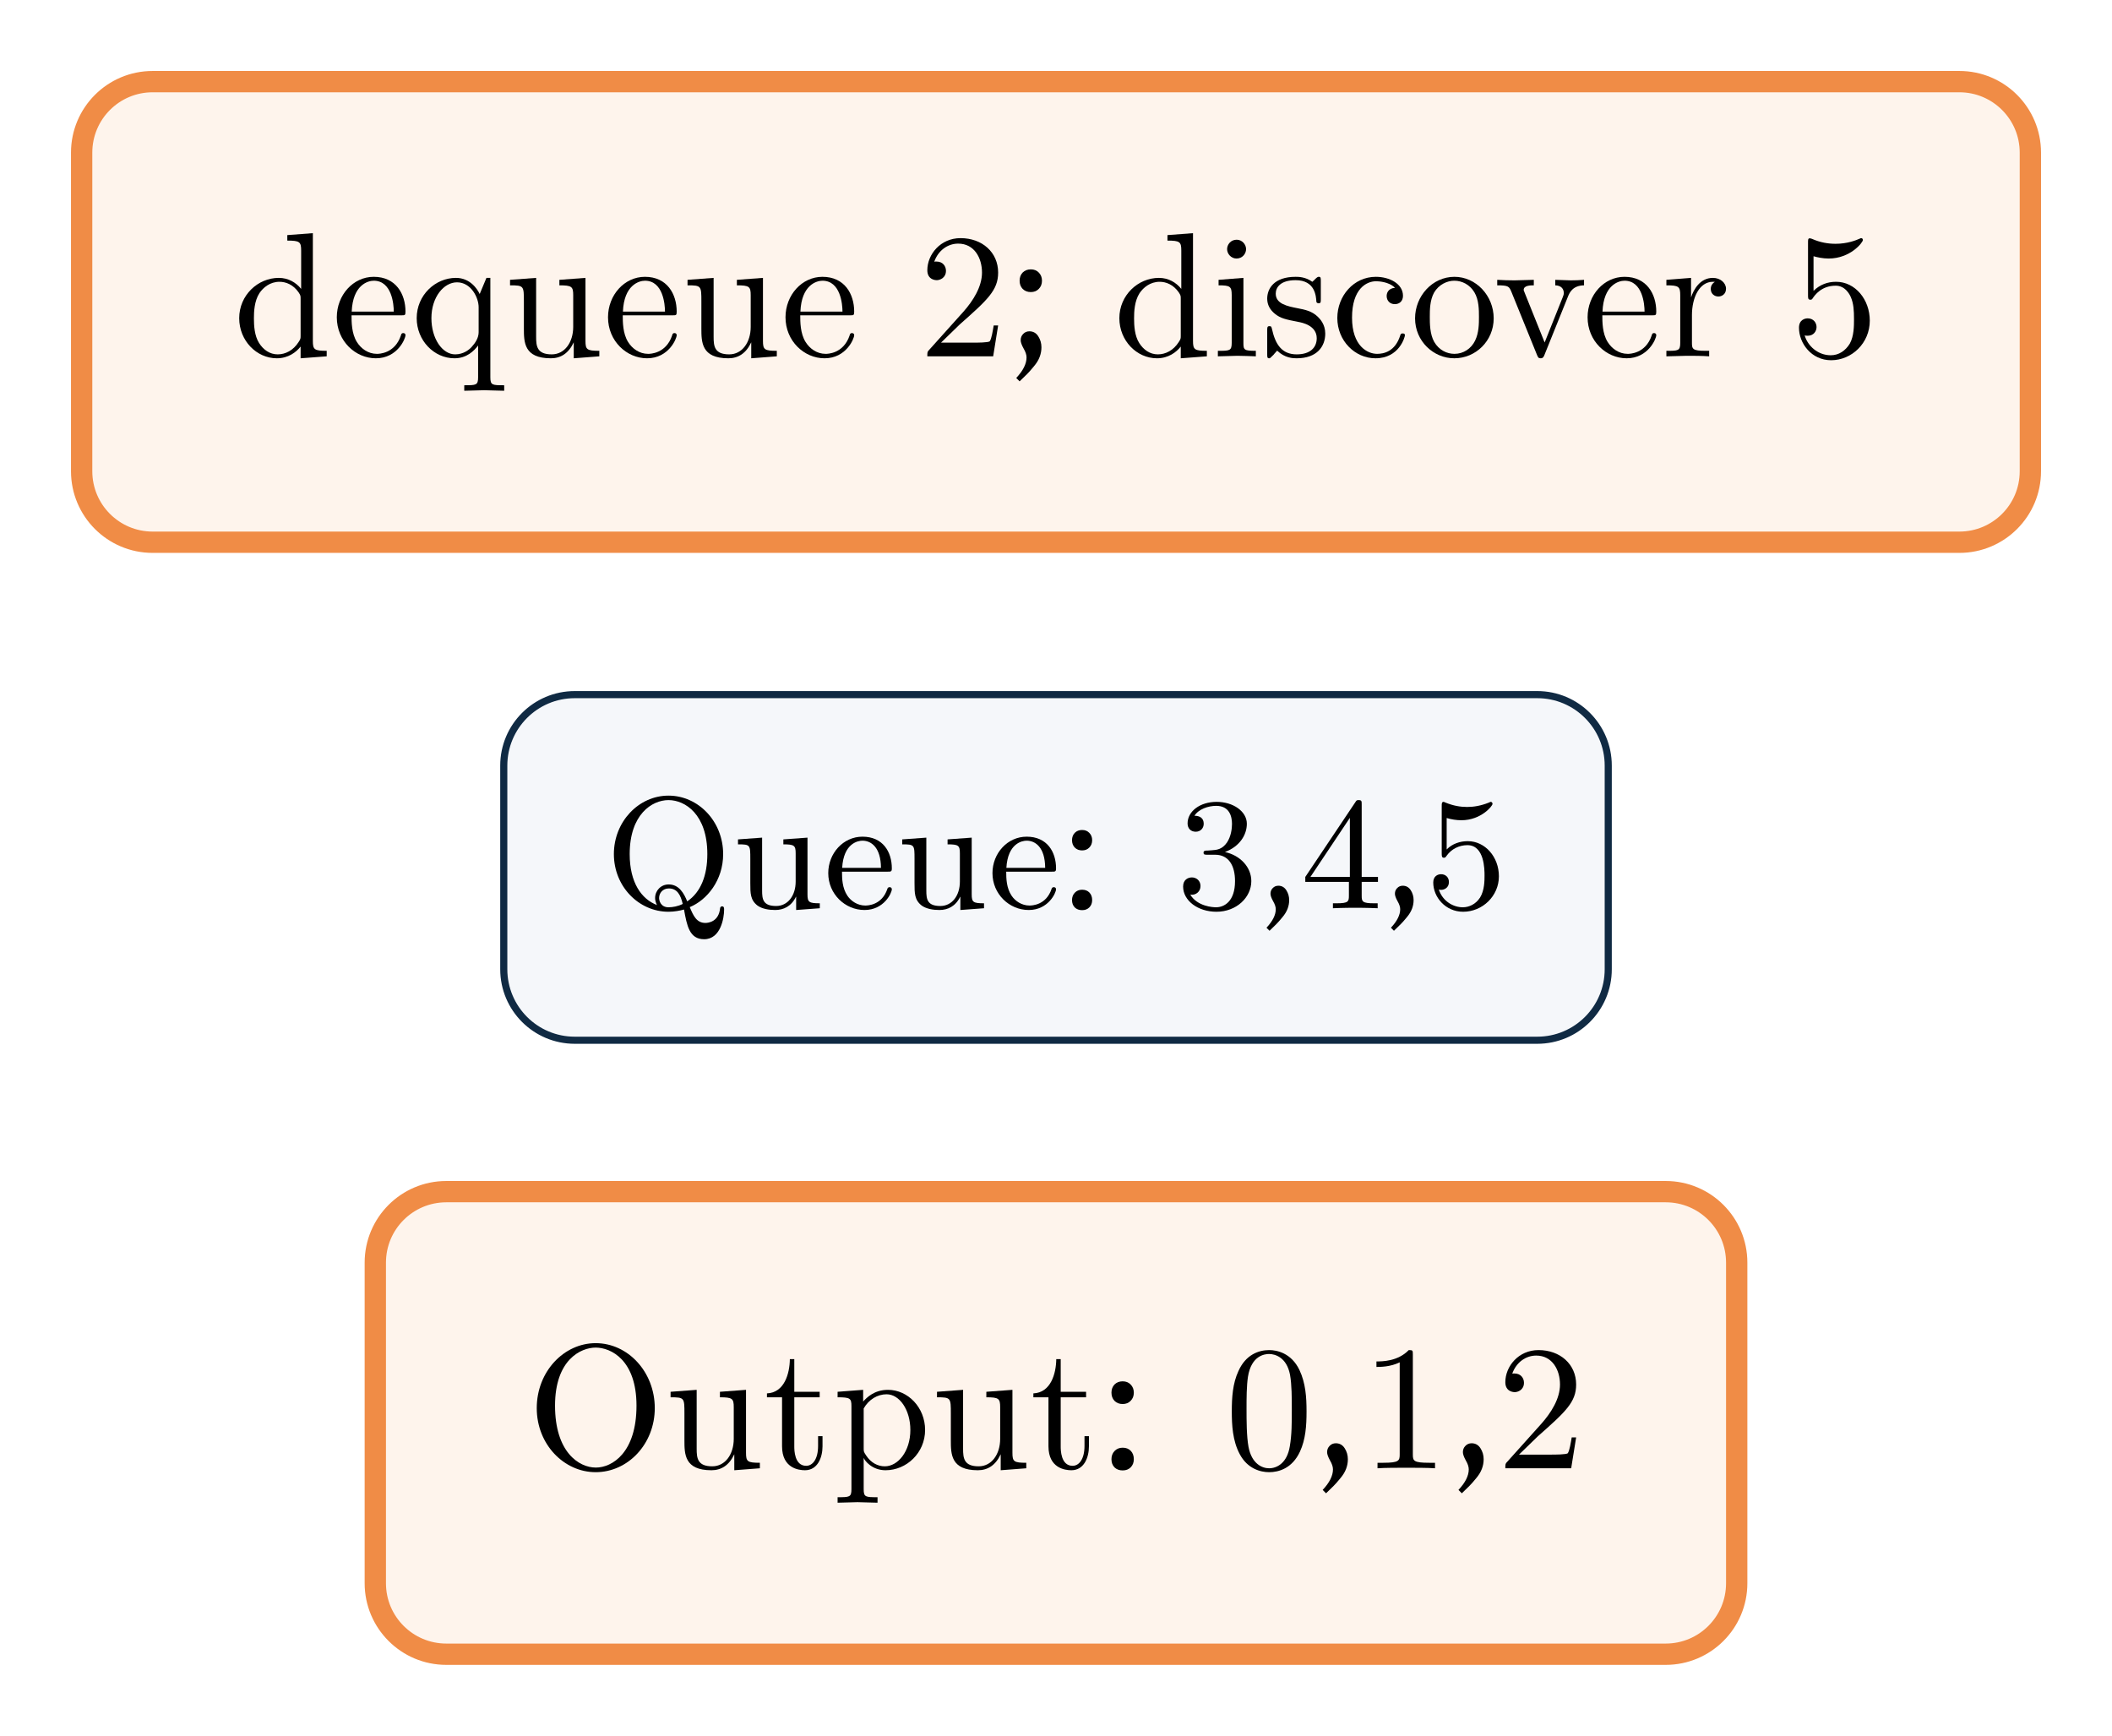
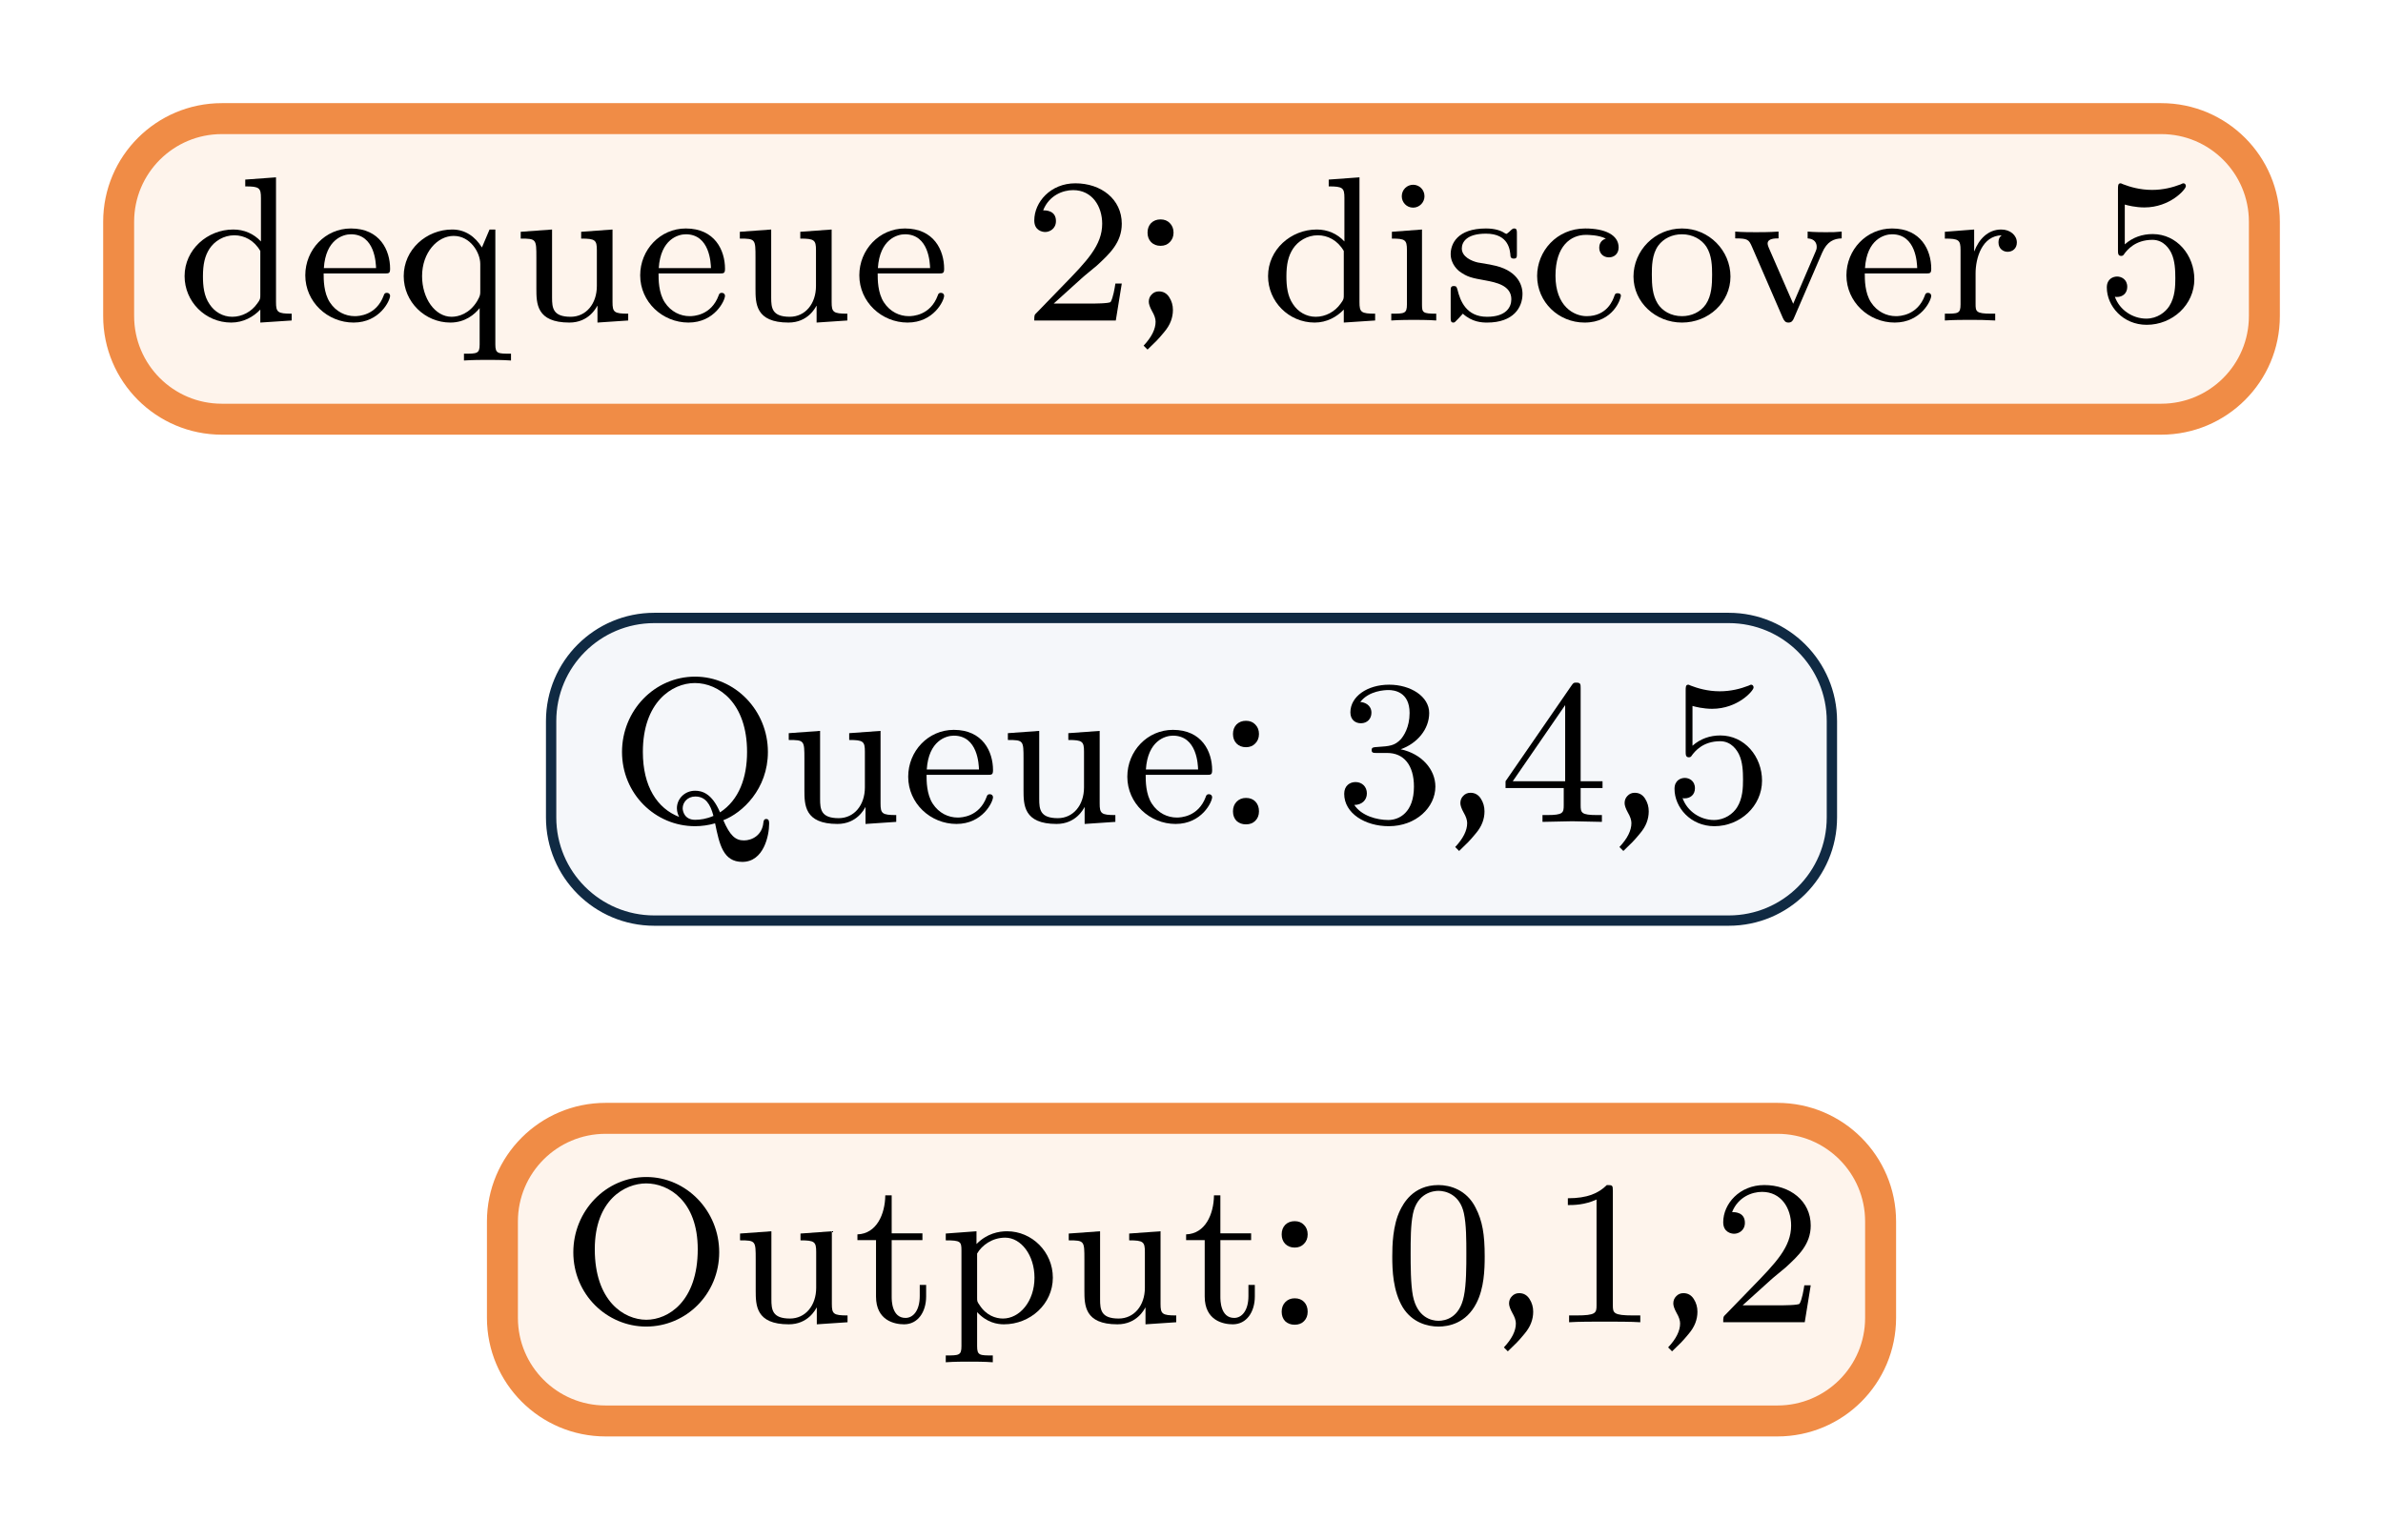
- <svg xmlns="http://www.w3.org/2000/svg" xmlns:xlink="http://www.w3.org/1999/xlink" version="1.1" width="118.547pt" height="97.437pt" viewBox="0 0 118.547 97.437">
+ <svg xmlns="http://www.w3.org/2000/svg" xmlns:xlink="http://www.w3.org/1999/xlink" version="1.1" width="92.047pt" height="59.483pt" viewBox="0 0 92.047 59.483">
  <defs>
-     <use id="g3-15" xlink:href="#g1-15" transform="scale(.900602)" />
-     <use id="g3-29" xlink:href="#g1-29" transform="scale(.900602)" />
-     <path id="g2-50" d="M3.83-1.067C3.83-1.13 3.785-1.184 3.705-1.184C3.615-1.184 3.588-1.121 3.579-1.085C3.274-.17 2.476-.152 2.341-.152C1.911-.152 1.543-.395 1.337-.7C1.041-1.139 1.032-1.677 1.032-2.054H3.588C3.785-2.054 3.83-2.054 3.83-2.243C3.83-3.166 3.328-4.019 2.18-4.019C1.103-4.019 .26-3.086 .26-1.973C.26-.798 1.202 .099 2.296 .099S3.83-.861 3.83-1.067ZM3.22-2.269H1.041C1.121-3.651 1.929-3.794 2.18-3.794C2.673-3.794 3.211-3.418 3.22-2.269Z" />
-     <path id="g2-56" d="M4.144-1.794C4.144-2.879 3.373-3.767 2.395-3.767C1.964-3.767 1.525-3.624 1.211-3.301V-5.068C1.48-4.987 1.758-4.942 2.036-4.942C3.139-4.942 3.785-5.741 3.785-5.857C3.785-5.938 3.732-5.974 3.687-5.974C3.687-5.974 3.651-5.974 3.57-5.929C3.148-5.759 2.736-5.687 2.359-5.687C1.973-5.687 1.57-5.759 1.157-5.929C1.067-5.974 1.041-5.974 1.041-5.974C.933-5.974 .933-5.884 .933-5.732V-3.095C.933-2.933 .933-2.835 1.058-2.835C1.13-2.835 1.157-2.87 1.211-2.951C1.48-3.328 1.911-3.543 2.377-3.543C3.337-3.543 3.337-2.162 3.337-1.839C3.337-1.561 3.337-1.005 3.086-.601C2.843-.224 2.467-.054 2.117-.054C1.588-.054 .987-.386 .771-1.049C.771-1.049 .834-1.032 .897-1.032C1.076-1.032 1.337-1.148 1.337-1.471C1.337-1.749 1.139-1.911 .897-1.911C.709-1.911 .457-1.803 .457-1.444C.457-.628 1.139 .197 2.135 .197C3.22 .197 4.144-.682 4.144-1.794Z" />
-     <path id="g2-57" d="M4.341-1.48V-1.758H3.427V-5.83C3.427-6.01 3.427-6.073 3.256-6.073C3.148-6.073 3.139-6.064 3.059-5.938L.26-1.758V-1.48H2.709V-.709C2.709-.377 2.682-.278 2.009-.278H1.812V0C2.377-.027 3.005-.027 3.068-.027C3.113-.027 3.758-.027 4.324 0V-.278H4.126C3.453-.278 3.427-.377 3.427-.709V-1.48H4.341ZM2.763-1.758H.547L2.763-5.077V-1.758Z" />
-     <path id="g2-90" d="M6.701 .081C6.701 0 6.701-.108 6.584-.108C6.521-.108 6.485-.054 6.476-.009C6.405 .771 5.795 .825 5.651 .825C5.167 .825 4.978 .44 4.772-.063C5.732-.457 6.647-1.561 6.647-3.041C6.647-4.871 5.256-6.324 3.579-6.324S.511-4.862 .511-3.041S1.911 .197 3.579 .197C3.893 .197 4.234 .135 4.449 .072C4.611 .96 4.745 1.74 5.579 1.74C6.512 1.74 6.701 .538 6.701 .081ZM5.759-3.041C5.759-1.857 5.4-.906 4.629-.386C4.449-.834 4.171-1.337 3.588-1.337C3.148-1.337 2.826-.987 2.826-.574C2.826-.359 2.933-.179 2.933-.179C2.063-.511 1.399-1.435 1.399-3.041C1.399-5.265 2.646-6.073 3.579-6.073S5.759-5.274 5.759-3.041ZM4.377-.242C4.117-.108 3.812-.054 3.579-.054C3.139-.054 3.05-.431 3.05-.574C3.05-.843 3.247-1.112 3.597-1.112C4.072-1.112 4.261-.736 4.377-.242Z" />
-     <path id="g2-106" d="M4.216-1.525C4.216-2.305 3.597-2.969 2.736-3.157C3.57-3.471 3.965-4.126 3.965-4.745C3.965-5.436 3.202-5.974 2.269-5.974S.637-5.445 .637-4.763C.637-4.467 .834-4.297 1.094-4.297S1.543-4.485 1.543-4.745C1.543-5.059 1.328-5.194 1.023-5.194C1.256-5.57 1.803-5.75 2.243-5.75C2.987-5.75 3.131-5.158 3.131-4.736C3.131-4.467 3.077-4.037 2.852-3.696C2.574-3.292 2.26-3.274 2-3.256C1.776-3.238 1.758-3.238 1.686-3.238C1.606-3.229 1.534-3.22 1.534-3.122C1.534-3.005 1.606-3.005 1.758-3.005H2.18C2.96-3.005 3.301-2.377 3.301-1.525C3.301-.377 2.691-.054 2.234-.054C2.063-.054 1.193-.099 .789-.762C1.112-.718 1.363-.942 1.363-1.247C1.363-1.543 1.139-1.731 .879-1.731C.655-1.731 .386-1.597 .386-1.22C.386-.422 1.22 .197 2.26 .197C3.382 .197 4.216-.61 4.216-1.525Z" />
-     <path id="g2-109" d="M4.907 0V-.278C4.297-.278 4.216-.341 4.216-.78V-3.965L2.861-3.866V-3.588C3.471-3.588 3.552-3.525 3.552-3.086V-1.498C3.552-.7 3.104-.126 2.458-.126C1.713-.126 1.668-.511 1.668-.996V-3.965L.314-3.866V-3.588C1.005-3.588 1.005-3.561 1.005-2.763V-1.417C1.005-.834 1.005-.457 1.417-.144C1.677 .036 2.045 .099 2.404 .099C2.87 .099 3.31-.108 3.57-.646H3.579V.099L4.907 0Z" />
-     <path id="g1-15" d="M1.922-.508Q1.922-.229 1.823 .03Q1.723 .299 1.494 .568Q1.265 .847 1.125 .986T.697 1.404L.508 1.215Q1.086 .598 1.086 .06Q1.086-.159 .916-.448Q.757-.737 .757-.906Q.757-1.116 .896-1.255Q1.036-1.404 1.245-1.404Q1.564-1.404 1.743-1.125T1.922-.508Z" />
-     <path id="g1-29" d="M1.773-4.701Q1.952-4.522 1.952-4.243T1.773-3.785Q1.604-3.606 1.325-3.606T.867-3.785Q.697-3.964 .697-4.243T.867-4.701Q1.046-4.88 1.325-4.88T1.773-4.701ZM1.952-.508Q1.952-.229 1.773-.05Q1.604 .12 1.325 .12T.867-.05Q.697-.229 .697-.508T.867-.966Q1.046-1.155 1.325-1.155Q1.614-1.155 1.783-.976T1.952-.508Z" />
-     <path id="g1-30" d="M1.773-4.701Q1.952-4.522 1.952-4.243T1.773-3.785Q1.604-3.606 1.325-3.606T.867-3.785Q.697-3.964 .697-4.243T.867-4.701Q1.046-4.88 1.325-4.88T1.773-4.701ZM1.922-.508Q1.922-.229 1.823 .03Q1.723 .299 1.494 .568Q1.265 .847 1.125 .986T.697 1.404L.508 1.215Q1.086 .598 1.086 .06Q1.086-.159 .916-.448Q.757-.737 .757-.906Q.757-1.116 .896-1.255Q1.036-1.404 1.245-1.404Q1.564-1.404 1.743-1.125T1.922-.508Z" />
-     <path id="g0-43" d="M4.133-1.185C4.133-1.285 4.034-1.285 4.004-1.285C3.914-1.285 3.894-1.245 3.874-1.185C3.586-.259 2.938-.139 2.57-.139C2.042-.139 1.165-.568 1.165-2.171C1.165-3.795 1.982-4.213 2.51-4.213C2.6-4.213 3.227-4.203 3.576-3.845C3.167-3.815 3.108-3.516 3.108-3.386C3.108-3.127 3.287-2.928 3.566-2.928C3.825-2.928 4.024-3.098 4.024-3.396C4.024-4.074 3.267-4.462 2.5-4.462C1.255-4.462 .339-3.386 .339-2.151C.339-.876 1.325 .11 2.48 .11C3.815 .11 4.133-1.086 4.133-1.185Z" />
-     <path id="g0-47" d="M5.249 0V-.309C4.552-.309 4.472-.378 4.472-.867V-6.912L3.038-6.803V-6.494C3.735-6.494 3.815-6.424 3.815-5.936V-3.785C3.526-4.143 3.098-4.402 2.56-4.402C1.384-4.402 .339-3.426 .339-2.141C.339-.876 1.315 .11 2.45 .11C3.088 .11 3.536-.229 3.785-.548V.11L5.249 0ZM3.785-1.175C3.785-.996 3.785-.976 3.675-.807C3.376-.329 2.928-.11 2.5-.11C2.052-.11 1.693-.369 1.454-.747C1.195-1.155 1.165-1.723 1.165-2.131C1.165-2.5 1.185-3.098 1.474-3.546C1.683-3.855 2.062-4.183 2.6-4.183C2.948-4.183 3.366-4.034 3.675-3.586C3.785-3.416 3.785-3.396 3.785-3.217V-1.175Z" />
-     <path id="g0-50" d="M4.133-1.185C4.133-1.285 4.054-1.305 4.004-1.305C3.914-1.305 3.894-1.245 3.874-1.165C3.526-.139 2.629-.139 2.53-.139C2.032-.139 1.633-.438 1.404-.807C1.106-1.285 1.106-1.942 1.106-2.301H3.884C4.104-2.301 4.133-2.301 4.133-2.51C4.133-3.496 3.596-4.462 2.351-4.462C1.195-4.462 .279-3.436 .279-2.191C.279-.857 1.325 .11 2.47 .11C3.685 .11 4.133-.996 4.133-1.185ZM3.476-2.51H1.116C1.175-3.994 2.012-4.243 2.351-4.243C3.376-4.243 3.476-2.898 3.476-2.51Z" />
-     <path id="g0-56" d="M4.472-2.002C4.472-3.187 3.655-4.183 2.58-4.183C2.102-4.183 1.673-4.024 1.315-3.675V-5.617C1.514-5.558 1.843-5.488 2.161-5.488C3.386-5.488 4.084-6.394 4.084-6.524C4.084-6.584 4.054-6.633 3.984-6.633C3.984-6.633 3.954-6.633 3.904-6.603C3.705-6.514 3.217-6.315 2.55-6.315C2.151-6.315 1.693-6.384 1.225-6.594C1.145-6.623 1.106-6.623 1.106-6.623C1.006-6.623 1.006-6.544 1.006-6.384V-3.436C1.006-3.257 1.006-3.177 1.145-3.177C1.215-3.177 1.235-3.207 1.275-3.267C1.384-3.426 1.753-3.964 2.56-3.964C3.078-3.964 3.327-3.506 3.406-3.327C3.566-2.958 3.586-2.57 3.586-2.072C3.586-1.723 3.586-1.125 3.347-.707C3.108-.319 2.739-.06 2.281-.06C1.554-.06 .986-.588 .817-1.175C.847-1.165 .876-1.155 .986-1.155C1.315-1.155 1.484-1.404 1.484-1.643S1.315-2.131 .986-2.131C.847-2.131 .498-2.062 .498-1.604C.498-.747 1.185 .219 2.301 .219C3.456 .219 4.472-.737 4.472-2.002Z" />
-     <path id="g0-66" d="M2.46 0V-.309C1.803-.309 1.763-.359 1.763-.747V-4.402L.369-4.293V-3.984C1.016-3.984 1.106-3.924 1.106-3.436V-.757C1.106-.309 .996-.309 .329-.309V0L1.424-.03C1.773-.03 2.121-.01 2.46 0ZM1.912-6.016C1.912-6.285 1.683-6.544 1.384-6.544C1.046-6.544 .847-6.265 .847-6.016C.847-5.747 1.076-5.488 1.374-5.488C1.713-5.488 1.912-5.767 1.912-6.016Z" />
-     <path id="g0-80" d="M7.181-3.376C7.181-5.408 5.677-7.022 3.864-7.022C2.082-7.022 .558-5.428 .558-3.376C.558-1.335 2.092 .219 3.864 .219C5.677 .219 7.181-1.365 7.181-3.376ZM6.155-3.516C6.155-.876 4.791-.04 3.874-.04C2.918-.04 1.584-.916 1.584-3.516C1.584-6.096 3.038-6.773 3.864-6.773C4.731-6.773 6.155-6.066 6.155-3.516Z" />
-     <path id="g0-81" d="M4.691-2.131C4.691-3.406 3.695-4.462 2.49-4.462C1.245-4.462 .279-3.376 .279-2.131C.279-.847 1.315 .11 2.48 .11C3.685 .11 4.691-.867 4.691-2.131ZM3.864-2.211C3.864-1.853 3.864-1.315 3.645-.876C3.426-.428 2.988-.139 2.49-.139C2.062-.139 1.623-.349 1.355-.807C1.106-1.245 1.106-1.853 1.106-2.211C1.106-2.6 1.106-3.137 1.345-3.576C1.614-4.034 2.082-4.243 2.48-4.243C2.918-4.243 3.347-4.024 3.606-3.596S3.864-2.59 3.864-2.211Z" />
-     <path id="g0-82" d="M4.173 0V-.309H3.855C2.958-.309 2.928-.418 2.928-.787V-6.374C2.928-6.613 2.928-6.633 2.699-6.633C2.082-5.996 1.205-5.996 .886-5.996V-5.687C1.086-5.687 1.673-5.687 2.191-5.946V-.787C2.191-.428 2.161-.309 1.265-.309H.946V0C1.295-.03 2.161-.03 2.56-.03S3.825-.03 4.173 0Z" />
-     <path id="g0-84" d="M5.189-2.151C5.189-3.416 4.223-4.402 3.108-4.402C2.331-4.402 1.912-3.964 1.713-3.745V-4.402L.279-4.293V-3.984C.986-3.984 1.056-3.924 1.056-3.486V1.175C1.056 1.623 .946 1.623 .279 1.623V1.932L1.394 1.902L2.52 1.932V1.623C1.853 1.623 1.743 1.623 1.743 1.175V-.498V-.588C1.793-.428 2.211 .11 2.968 .11C4.153 .11 5.189-.867 5.189-2.151ZM4.362-2.151C4.362-.946 3.665-.11 2.928-.11C2.53-.11 2.151-.309 1.882-.717C1.743-.926 1.743-.936 1.743-1.135V-3.357C2.032-3.864 2.52-4.153 3.028-4.153C3.755-4.153 4.362-3.277 4.362-2.151Z" />
-     <path id="g0-91" d="M5.249 1.932V1.623C4.582 1.623 4.472 1.623 4.472 1.175V-4.402H4.253L3.874-3.496C3.745-3.775 3.337-4.402 2.54-4.402C1.384-4.402 .339-3.436 .339-2.141C.339-.896 1.305 .11 2.46 .11C3.157 .11 3.566-.319 3.785-.608V1.175C3.785 1.623 3.675 1.623 3.008 1.623V1.932L4.123 1.902L5.249 1.932ZM3.815-1.355C3.815-1.036 3.635-.757 3.416-.518C3.287-.378 2.968-.11 2.5-.11C1.773-.11 1.165-.996 1.165-2.141C1.165-3.327 1.863-4.153 2.6-4.153C3.396-4.153 3.815-3.287 3.815-2.759V-1.355Z" />
-     <path id="g0-96" d="M3.625-3.795C3.625-4.113 3.317-4.402 2.888-4.402C2.161-4.402 1.803-3.735 1.663-3.307V-4.402L.279-4.293V-3.984C.976-3.984 1.056-3.914 1.056-3.426V-.757C1.056-.309 .946-.309 .279-.309V0L1.414-.03C1.813-.03 2.281-.03 2.679 0V-.309H2.47C1.733-.309 1.713-.418 1.713-.777V-2.311C1.713-3.297 2.131-4.183 2.888-4.183C2.958-4.183 2.978-4.183 2.998-4.173C2.968-4.163 2.769-4.044 2.769-3.785C2.769-3.506 2.978-3.357 3.197-3.357C3.376-3.357 3.625-3.476 3.625-3.795Z" />
-     <path id="g0-98" d="M3.586-1.275C3.586-1.803 3.287-2.102 3.167-2.221C2.839-2.54 2.45-2.619 2.032-2.699C1.474-2.809 .807-2.938 .807-3.516C.807-3.864 1.066-4.273 1.922-4.273C3.018-4.273 3.068-3.376 3.088-3.068C3.098-2.978 3.207-2.978 3.207-2.978C3.337-2.978 3.337-3.028 3.337-3.217V-4.223C3.337-4.392 3.337-4.462 3.227-4.462C3.177-4.462 3.157-4.462 3.028-4.343C2.998-4.303 2.898-4.213 2.859-4.183C2.48-4.462 2.072-4.462 1.922-4.462C.707-4.462 .329-3.795 .329-3.237C.329-2.888 .488-2.61 .757-2.39C1.076-2.131 1.355-2.072 2.072-1.932C2.291-1.892 3.108-1.733 3.108-1.016C3.108-.508 2.759-.11 1.982-.11C1.145-.11 .787-.677 .598-1.524C.568-1.653 .558-1.693 .458-1.693C.329-1.693 .329-1.623 .329-1.444V-.129C.329 .04 .329 .11 .438 .11C.488 .11 .498 .1 .687-.09C.707-.11 .707-.129 .886-.319C1.325 .1 1.773 .11 1.982 .11C3.127 .11 3.586-.558 3.586-1.275Z" />
-     <path id="g0-105" d="M3.307-1.235V-1.803H3.058V-1.255C3.058-.518 2.759-.139 2.39-.139C1.723-.139 1.723-1.046 1.723-1.215V-3.984H3.147V-4.293H1.723V-6.125H1.474C1.464-5.309 1.165-4.243 .189-4.203V-3.984H1.036V-1.235C1.036-.01 1.962 .11 2.321 .11C3.028 .11 3.307-.598 3.307-1.235Z" />
-     <path id="g0-107" d="M4.472-1.733H4.223C4.173-1.434 4.104-.996 4.004-.847C3.934-.767 3.277-.767 3.058-.767H1.265L2.321-1.793C3.874-3.167 4.472-3.705 4.472-4.701C4.472-5.837 3.576-6.633 2.361-6.633C1.235-6.633 .498-5.717 .498-4.831C.498-4.273 .996-4.273 1.026-4.273C1.195-4.273 1.544-4.392 1.544-4.801C1.544-5.06 1.365-5.319 1.016-5.319C.936-5.319 .916-5.319 .886-5.309C1.116-5.956 1.653-6.325 2.231-6.325C3.137-6.325 3.566-5.518 3.566-4.701C3.566-3.904 3.068-3.117 2.52-2.5L.608-.369C.498-.259 .498-.239 .498 0H4.193L4.472-1.733Z" />
-     <path id="g0-109" d="M5.329 0V-.309C4.631-.309 4.552-.378 4.552-.867V-4.402L3.088-4.293V-3.984C3.785-3.984 3.864-3.914 3.864-3.426V-1.653C3.864-.787 3.386-.11 2.659-.11C1.823-.11 1.783-.578 1.783-1.096V-4.402L.319-4.293V-3.984C1.096-3.984 1.096-3.954 1.096-3.068V-1.574C1.096-.797 1.096 .11 2.61 .11C3.167 .11 3.606-.169 3.894-.787V.11L5.329 0Z" />
-     <path id="g0-112" d="M5.06-3.984V-4.293C4.831-4.273 4.542-4.263 4.313-4.263L3.446-4.293V-3.984C3.815-3.974 3.924-3.745 3.924-3.556C3.924-3.466 3.904-3.426 3.864-3.317L2.849-.777L1.733-3.556C1.673-3.685 1.673-3.725 1.673-3.725C1.673-3.984 2.062-3.984 2.241-3.984V-4.293L1.155-4.263C.886-4.263 .488-4.273 .189-4.293V-3.984C.817-3.984 .857-3.924 .986-3.615L2.42-.08C2.48 .06 2.5 .11 2.629 .11S2.799 .02 2.839-.08L4.143-3.317C4.233-3.546 4.402-3.974 5.06-3.984Z" />
-     <path id="g0-121" d="M4.582-3.187C4.582-3.984 4.532-4.781 4.183-5.518C3.725-6.474 2.908-6.633 2.49-6.633C1.892-6.633 1.165-6.374 .757-5.448C.438-4.761 .388-3.984 .388-3.187C.388-2.44 .428-1.544 .837-.787C1.265 .02 1.992 .219 2.48 .219C3.018 .219 3.775 .01 4.213-.936C4.532-1.623 4.582-2.4 4.582-3.187ZM3.755-3.307C3.755-2.56 3.755-1.882 3.645-1.245C3.496-.299 2.928 0 2.48 0C2.092 0 1.504-.249 1.325-1.205C1.215-1.803 1.215-2.719 1.215-3.307C1.215-3.944 1.215-4.602 1.295-5.139C1.484-6.325 2.231-6.414 2.48-6.414C2.809-6.414 3.466-6.235 3.655-5.249C3.755-4.691 3.755-3.934 3.755-3.307Z" />
+     <path id="g1-15" d="M1.538-.406Q1.538-.183 1.459 .024Q1.379 .239 1.196 .454Q1.012 .677 .901 .789T.558 1.124L.406 .972Q.869 .478 .869 .048Q.869-.128 .733-.359Q.606-.59 .606-.725Q.606-.893 .717-1.004Q.829-1.124 .996-1.124Q1.251-1.124 1.395-.901T1.538-.406Z" />
+     <path id="g1-29" d="M1.419-3.762Q1.562-3.618 1.562-3.395T1.419-3.029Q1.283-2.885 1.06-2.885T.693-3.029Q.558-3.172 .558-3.395T.693-3.762Q.837-3.905 1.06-3.905T1.419-3.762ZM1.562-.406Q1.562-.183 1.419-.04Q1.283 .096 1.06 .096T.693-.04Q.558-.183 .558-.406T.693-.773Q.837-.925 1.06-.925Q1.291-.925 1.427-.781T1.562-.406Z" />
+     <path id="g1-30" d="M1.419-3.762Q1.562-3.618 1.562-3.395T1.419-3.029Q1.283-2.885 1.06-2.885T.693-3.029Q.558-3.172 .558-3.395T.693-3.762Q.837-3.905 1.06-3.905T1.419-3.762ZM1.538-.406Q1.538-.183 1.459 .024Q1.379 .239 1.196 .454Q1.012 .677 .901 .789T.558 1.124L.406 .972Q.869 .478 .869 .048Q.869-.128 .733-.359Q.606-.59 .606-.725Q.606-.893 .717-1.004Q.829-1.124 .996-1.124Q1.251-1.124 1.395-.901T1.538-.406Z" />
+     <path id="g0-43" d="M3.515-.956C3.515-1.052 3.411-1.052 3.387-1.052C3.331-1.052 3.292-1.044 3.268-.964C3.212-.797 2.989-.167 2.192-.167C1.698-.167 .988-.55 .988-1.729C.988-2.877 1.578-3.308 2.16-3.308C2.232-3.308 2.654-3.308 2.933-3.164C2.71-3.092 2.678-2.909 2.678-2.813C2.678-2.598 2.829-2.439 3.053-2.439C3.26-2.439 3.427-2.582 3.427-2.821C3.427-3.316 2.885-3.555 2.136-3.555C1.028-3.555 .279-2.67 .279-1.722C.279-.709 1.108 .08 2.112 .08C3.236 .08 3.515-.861 3.515-.956Z" />
+     <path id="g0-47" d="M4.415 0V-.263C3.873-.263 3.81-.319 3.81-.709V-5.531L2.622-5.444V-5.181C3.164-5.181 3.228-5.125 3.228-4.734V-3.053C2.949-3.355 2.574-3.515 2.16-3.515C1.164-3.515 .279-2.742 .279-1.714C.279-.733 1.076 .08 2.08 .08C2.55 .08 2.941-.143 3.204-.422V.08L4.415 0ZM3.204-.988C3.204-.845 3.204-.813 3.084-.654C2.861-.335 2.495-.143 2.12-.143C1.753-.143 1.435-.335 1.243-.63C1.028-.94 .988-1.331 .988-1.706C.988-2.168 1.06-2.495 1.243-2.774C1.435-3.068 1.793-3.292 2.2-3.292C2.582-3.292 2.965-3.1 3.204-2.686V-.988Z" />
+     <path id="g0-50" d="M3.515-.956C3.515-.988 3.491-1.068 3.387-1.068C3.3-1.068 3.284-1.012 3.268-.964C2.981-.191 2.295-.167 2.152-.167C1.793-.167 1.427-.335 1.188-.701S.948-1.578 .948-1.817H3.292C3.467-1.817 3.515-1.817 3.515-2C3.515-2.71 3.124-3.555 2-3.555C1.012-3.555 .239-2.734 .239-1.745C.239-.717 1.1 .08 2.104 .08C3.116 .08 3.515-.773 3.515-.956ZM2.973-2.024H.956C1.028-3.14 1.706-3.331 2-3.331C2.933-3.331 2.965-2.208 2.973-2.024Z" />
+     <path id="g0-56" d="M3.802-1.594C3.802-2.519 3.132-3.339 2.192-3.339C1.793-3.339 1.419-3.212 1.116-2.941V-4.479C1.219-4.447 1.538-4.368 1.873-4.368C2.869-4.368 3.475-5.069 3.475-5.188C3.475-5.276 3.419-5.3 3.379-5.3C3.379-5.3 3.347-5.3 3.276-5.26C2.965-5.141 2.598-5.045 2.168-5.045C1.698-5.045 1.307-5.165 1.06-5.26C.98-5.3 .956-5.3 .956-5.3C.853-5.3 .853-5.212 .853-5.069V-2.734C.853-2.59 .853-2.495 .98-2.495C1.044-2.495 1.068-2.526 1.108-2.59C1.203-2.71 1.506-3.116 2.184-3.116C2.63-3.116 2.845-2.75 2.917-2.598C3.053-2.311 3.068-1.945 3.068-1.634C3.068-1.339 3.06-.909 2.837-.558C2.686-.319 2.367-.072 1.945-.072C1.427-.072 .917-.399 .733-.917C.757-.909 .813-.909 .813-.909C1.036-.909 1.211-1.052 1.211-1.299C1.211-1.594 .98-1.698 .821-1.698C.677-1.698 .422-1.618 .422-1.275C.422-.558 1.044 .167 1.961 .167C2.957 .167 3.802-.606 3.802-1.594Z" />
+     <path id="g0-57" d="M3.985-1.307V-1.57H3.14V-5.157C3.14-5.316 3.14-5.38 2.973-5.38C2.869-5.38 2.861-5.372 2.782-5.26L.239-1.57V-1.307H2.487V-.646C2.487-.351 2.463-.263 1.849-.263H1.666V0L2.813-.024L3.961 0V-.263H3.778C3.164-.263 3.14-.351 3.14-.646V-1.307H3.985ZM2.542-1.57H.518L2.542-4.511V-1.57Z" />
+     <path id="g0-66" d="M2.072 0V-.263C1.554-.263 1.522-.303 1.522-.614V-3.515L.359-3.427V-3.164C.869-3.164 .94-3.116 .94-2.726V-.622C.94-.263 .845-.263 .335-.263V0C.646-.024 1.092-.024 1.211-.024C1.315-.024 1.793-.024 2.072 0ZM1.618-4.798C1.618-5.061 1.411-5.244 1.18-5.244S.741-5.061 .741-4.798C.741-4.567 .925-4.36 1.18-4.36C1.427-4.36 1.618-4.567 1.618-4.798Z" />
+     <path id="g0-80" d="M6.105-2.702C6.105-4.304 4.838-5.611 3.292-5.611C1.722-5.611 .47-4.296 .47-2.702C.47-1.076 1.769 .167 3.284 .167C4.83 .167 6.105-1.092 6.105-2.702ZM5.276-2.821C5.276-.797 4.128-.096 3.292-.096C2.423-.096 1.299-.821 1.299-2.821C1.299-4.726 2.463-5.364 3.284-5.364C4.144-5.364 5.276-4.694 5.276-2.821Z" />
+     <path id="g0-81" d="M3.985-1.698C3.985-2.694 3.164-3.555 2.112-3.555S.239-2.694 .239-1.698S1.092 .08 2.112 .08C3.14 .08 3.985-.701 3.985-1.698ZM3.276-1.769C3.276-1.403 3.26-.964 3.037-.63C2.821-.311 2.463-.167 2.112-.167C1.682-.167 1.347-.375 1.172-.654C.972-.98 .948-1.371 .948-1.769C.948-2.072 .948-2.55 1.196-2.893C1.403-3.172 1.737-3.331 2.112-3.331C2.526-3.331 2.869-3.132 3.053-2.853C3.268-2.519 3.276-2.088 3.276-1.769Z" />
+     <path id="g0-82" d="M3.563 0V-.263H3.284C2.526-.263 2.503-.359 2.503-.654V-5.077C2.503-5.292 2.487-5.3 2.271-5.3C1.945-4.981 1.522-4.79 .765-4.79V-4.527C.98-4.527 1.411-4.527 1.873-4.742V-.654C1.873-.359 1.849-.263 1.092-.263H.813V0C1.14-.024 1.825-.024 2.184-.024S3.236-.024 3.563 0Z" />
+     <path id="g0-84" d="M4.415-1.722C4.415-2.718 3.61-3.515 2.646-3.515C2.335-3.515 1.873-3.435 1.466-3.021V-3.515L.279-3.427V-3.164C.845-3.164 .885-3.116 .885-2.782V.925C.885 1.283 .789 1.283 .279 1.283V1.546C.622 1.522 .972 1.522 1.188 1.522C1.419 1.522 1.753 1.522 2.096 1.546V1.283C1.586 1.283 1.49 1.283 1.49 .925V-.391C1.865 .016 2.271 .08 2.526 .08C3.539 .08 4.415-.701 4.415-1.722ZM3.706-1.722C3.706-.805 3.132-.143 2.487-.143C2.208-.143 1.841-.263 1.586-.662C1.49-.797 1.49-.805 1.49-.956V-2.654C1.674-2.973 2.072-3.268 2.574-3.268C3.188-3.268 3.706-2.59 3.706-1.722Z" />
+     <path id="g0-90" d="M6.153 .072C6.153 0 6.153-.112 6.041-.112C5.946-.112 5.938-.024 5.93 .032C5.882 .518 5.491 .717 5.181 .717C4.846 .717 4.639 .526 4.383-.064C5.117-.343 6.105-1.267 6.105-2.702C6.105-4.304 4.838-5.611 3.292-5.611C1.722-5.611 .47-4.296 .47-2.702C.47-1.092 1.745 .167 3.292 .167C3.547 .167 3.818 .128 4.065 .056C4.232 .869 4.376 1.546 5.117 1.546C5.946 1.546 6.153 .526 6.153 .072ZM5.3-2.702C5.3-1.706 4.989-.845 4.256-.367C3.945-1.1 3.563-1.203 3.292-1.203C2.893-1.203 2.59-.893 2.59-.526C2.59-.375 2.646-.247 2.678-.191C1.833-.518 1.275-1.363 1.275-2.702C1.275-4.623 2.399-5.364 3.284-5.364C4.2-5.364 5.3-4.599 5.3-2.702ZM4.001-.231C3.73-.112 3.491-.08 3.292-.08C2.877-.08 2.813-.422 2.813-.526C2.813-.749 2.997-.98 3.3-.98C3.69-.98 3.881-.693 4.001-.231Z" />
+     <path id="g0-91" d="M4.423 1.546V1.283C3.913 1.283 3.818 1.283 3.818 .925V-3.515H3.594L3.3-2.821C3.037-3.244 2.654-3.515 2.152-3.515C1.156-3.515 .279-2.742 .279-1.714C.279-.717 1.1 .08 2.08 .08C2.654 .08 3.021-.239 3.212-.478V.925C3.212 1.283 3.116 1.283 2.606 1.283V1.546C2.949 1.522 3.3 1.522 3.515 1.522C3.746 1.522 4.081 1.522 4.423 1.546ZM3.236-1.132C3.236-1.004 3.236-.956 3.116-.749C2.821-.263 2.399-.143 2.128-.143C1.49-.143 .988-.853 .988-1.714C.988-2.622 1.578-3.268 2.208-3.268C2.853-3.268 3.236-2.622 3.236-2.184V-1.132Z" />
+     <path id="g0-96" d="M3.06-3.013C3.06-3.292 2.805-3.515 2.455-3.515C1.937-3.515 1.586-3.124 1.419-2.678H1.411V-3.515L.279-3.427V-3.164C.821-3.164 .885-3.108 .885-2.718V-.622C.885-.263 .789-.263 .279-.263V0C.59-.024 1.028-.024 1.219-.024C1.69-.024 1.706-.024 2.224 0V-.263H2.064C1.482-.263 1.466-.351 1.466-.638V-1.817C1.466-2.415 1.714-3.276 2.479-3.292C2.431-3.26 2.351-3.196 2.351-3.013C2.351-2.766 2.542-2.654 2.702-2.654C2.893-2.654 3.06-2.782 3.06-3.013Z" />
+     <path id="g0-98" d="M3.053-1.028C3.053-1.411 2.821-1.969 1.873-2.144C1.809-2.16 1.363-2.24 1.331-2.24C1.084-2.295 .709-2.463 .709-2.782C.709-3.021 .885-3.355 1.642-3.355C2.534-3.355 2.574-2.702 2.59-2.479C2.598-2.415 2.654-2.391 2.71-2.391C2.837-2.391 2.837-2.447 2.837-2.598V-3.347C2.837-3.475 2.837-3.555 2.734-3.555C2.694-3.555 2.67-3.555 2.542-3.427C2.526-3.419 2.455-3.347 2.431-3.347C2.431-3.347 2.407-3.347 2.359-3.379C2.232-3.467 2-3.555 1.642-3.555C.526-3.555 .279-2.949 .279-2.566C.279-2.168 .574-1.937 .598-1.913C.917-1.674 1.1-1.642 1.634-1.546C2.008-1.474 2.622-1.363 2.622-.821C2.622-.51 2.415-.143 1.682-.143C.877-.143 .646-.765 .542-1.188C.51-1.291 .502-1.331 .406-1.331C.279-1.331 .279-1.267 .279-1.116V-.128C.279 0 .279 .08 .383 .08C.43 .08 .438 .072 .582-.08C.622-.12 .709-.223 .749-.263C1.108 .064 1.482 .08 1.69 .08C2.702 .08 3.053-.502 3.053-1.028Z" />
+     <path id="g0-105" d="M2.813-.996V-1.443H2.566V-1.012C2.566-.462 2.319-.167 2.016-.167C1.482-.167 1.482-.853 1.482-.98V-3.172H2.67V-3.435H1.482V-4.902H1.235C1.227-4.176 .901-3.419 .159-3.395V-3.172H.877V-.996C.877-.064 1.594 .08 1.961 .08C2.495 .08 2.813-.399 2.813-.996Z" />
+     <path id="g0-106" d="M3.873-1.363C3.873-2.024 3.347-2.63 2.534-2.805C3.164-3.029 3.634-3.571 3.634-4.208S2.917-5.3 2.088-5.3C1.235-5.3 .59-4.838 .59-4.232C.59-3.937 .789-3.81 .996-3.81C1.243-3.81 1.403-3.985 1.403-4.216C1.403-4.511 1.148-4.623 .972-4.631C1.307-5.069 1.921-5.093 2.064-5.093C2.271-5.093 2.877-5.029 2.877-4.208C2.877-3.65 2.646-3.316 2.534-3.188C2.295-2.941 2.112-2.925 1.626-2.893C1.474-2.885 1.411-2.877 1.411-2.774C1.411-2.662 1.482-2.662 1.618-2.662H2.016C2.646-2.662 3.045-2.2 3.045-1.363C3.045-.367 2.479-.072 2.056-.072C1.618-.072 1.02-.231 .741-.654C1.028-.654 1.227-.837 1.227-1.1C1.227-1.355 1.044-1.538 .789-1.538C.574-1.538 .351-1.403 .351-1.084C.351-.327 1.164 .167 2.072 .167C3.132 .167 3.873-.566 3.873-1.363Z" />
+     <path id="g0-107" d="M3.802-1.427H3.555C3.531-1.267 3.467-.869 3.371-.717C3.323-.654 2.718-.654 2.59-.654H1.172L2.248-1.626C2.375-1.745 2.71-2.008 2.837-2.12C3.331-2.574 3.802-3.013 3.802-3.738C3.802-4.686 3.005-5.3 2.008-5.3C1.052-5.3 .422-4.575 .422-3.865C.422-3.475 .733-3.419 .845-3.419C1.012-3.419 1.259-3.539 1.259-3.842C1.259-4.256 .861-4.256 .765-4.256C.996-4.838 1.53-5.037 1.921-5.037C2.662-5.037 3.045-4.407 3.045-3.738C3.045-2.909 2.463-2.303 1.522-1.339L.518-.303C.422-.215 .422-.199 .422 0H3.571L3.802-1.427Z" />
+     <path id="g0-109" d="M4.479 0V-.263C3.937-.263 3.873-.319 3.873-.709V-3.515L2.662-3.427V-3.164C3.204-3.164 3.268-3.108 3.268-2.718V-1.331C3.268-.646 2.853-.143 2.256-.143C1.57-.143 1.538-.486 1.538-.885V-3.515L.327-3.427V-3.164C.932-3.164 .932-3.14 .932-2.431V-1.235C.932-.662 .932 .08 2.208 .08C2.957 .08 3.244-.494 3.284-.566H3.292V.08L4.479 0Z" />
+     <path id="g0-112" d="M4.288-3.172V-3.435C4.009-3.411 3.993-3.411 3.666-3.411C3.594-3.411 3.22-3.411 2.973-3.435V-3.172C3.252-3.156 3.323-2.981 3.323-2.845C3.323-2.766 3.308-2.726 3.276-2.654L2.415-.646L1.474-2.805C1.427-2.909 1.427-2.973 1.427-2.973C1.427-3.172 1.714-3.172 1.849-3.172V-3.435C1.506-3.411 1.132-3.411 .98-3.411C.813-3.411 .43-3.411 .175-3.435V-3.172C.662-3.172 .701-3.124 .821-2.853L2.016-.096C2.072 .024 2.12 .08 2.232 .08S2.399 .016 2.439-.08L3.531-2.614C3.722-3.06 3.993-3.164 4.288-3.172Z" />
+     <path id="g0-121" d="M3.897-2.542C3.897-3.395 3.81-3.913 3.547-4.423C3.196-5.125 2.55-5.3 2.112-5.3C1.108-5.3 .741-4.551 .63-4.328C.343-3.746 .327-2.957 .327-2.542C.327-2.016 .351-1.211 .733-.574C1.1 .016 1.69 .167 2.112 .167C2.495 .167 3.18 .048 3.579-.741C3.873-1.315 3.897-2.024 3.897-2.542ZM3.188-2.638C3.188-2.168 3.188-1.451 3.092-1.004C2.925-.167 2.375-.056 2.112-.056C1.841-.056 1.291-.183 1.124-1.02C1.036-1.474 1.036-2.224 1.036-2.638C1.036-3.188 1.036-3.746 1.124-4.184C1.291-4.997 1.913-5.077 2.112-5.077C2.383-5.077 2.933-4.941 3.092-4.216C3.188-3.778 3.188-3.18 3.188-2.638Z" />
  </defs>
  <g id="page1">
-     <path d="M109.98 4.582H8.568C6.367 4.582 4.583 6.366 4.583 8.567V26.452C4.583 28.653 6.367 30.437 8.568 30.437H109.98C112.181 30.437 113.965 28.653 113.965 26.452V8.567C113.965 6.366 112.181 4.582 109.98 4.582Z" fill="#fef4ec" />
-     <path d="M109.98 4.582H8.568C6.367 4.582 4.583 6.366 4.583 8.567V26.452C4.583 28.653 6.367 30.437 8.568 30.437H109.98C112.181 30.437 113.965 28.653 113.965 26.452V8.567C113.965 6.366 112.181 4.582 109.98 4.582Z" stroke="#f08c46" fill="none" stroke-width="1.196" stroke-miterlimit="10" />
-     <g transform="matrix(1.000265 0 0 1.000265 -.000002 97.437)">
-       <use x="13.084" y="-77.415" xlink:href="#g0-47" />
-       <use x="18.621" y="-77.415" xlink:href="#g0-50" />
-       <use x="23.044" y="-77.415" xlink:href="#g0-91" />
-       <use x="28.302" y="-77.415" xlink:href="#g0-109" />
-       <use x="33.84" y="-77.415" xlink:href="#g0-50" />
-       <use x="38.262" y="-77.415" xlink:href="#g0-109" />
-       <use x="43.8" y="-77.415" xlink:href="#g0-50" />
-       <use x="51.539" y="-77.415" xlink:href="#g0-107" />
-       <use x="56.519" y="-77.415" xlink:href="#g1-30" />
-       <use x="62.474" y="-77.415" xlink:href="#g0-47" />
-       <use x="68.012" y="-77.415" xlink:href="#g0-66" />
-       <use x="70.781" y="-77.415" xlink:href="#g0-98" />
-       <use x="74.705" y="-77.415" xlink:href="#g0-43" />
-       <use x="79.128" y="-77.415" xlink:href="#g0-81" />
-       <use x="83.829" y="-77.415" xlink:href="#g0-112" />
-       <use x="88.809" y="-77.415" xlink:href="#g0-50" />
-       <use x="93.231" y="-77.415" xlink:href="#g0-96" />
-       <use x="100.452" y="-77.415" xlink:href="#g0-56" />
+     <path d="M83.48 4.583H8.568C6.367 4.583 4.583 6.367 4.583 8.568V12.211C4.583 14.412 6.367 16.196 8.568 16.196H83.48C85.681 16.196 87.465 14.412 87.465 12.211V8.568C87.465 6.367 85.681 4.583 83.48 4.583Z" fill="#fef4ec" />
+     <path d="M83.48 4.583H8.568C6.367 4.583 4.583 6.367 4.583 8.568V12.211C4.583 14.412 6.367 16.196 8.568 16.196H83.48C85.681 16.196 87.465 14.412 87.465 12.211V8.568C87.465 6.367 85.681 4.583 83.48 4.583Z" stroke="#f08c46" fill="none" stroke-width="1.196" stroke-miterlimit="10" />
+     <g transform="matrix(1.000014 0 0 1.000014 -.000002 59.48301)">
+       <use x="6.851" y="-47.1" xlink:href="#g0-47" />
+       <use x="11.553" y="-47.1" xlink:href="#g0-50" />
+       <use x="15.315" y="-47.1" xlink:href="#g0-91" />
+       <use x="19.786" y="-47.1" xlink:href="#g0-109" />
+       <use x="24.489" y="-47.1" xlink:href="#g0-50" />
+       <use x="28.25" y="-47.1" xlink:href="#g0-109" />
+       <use x="32.953" y="-47.1" xlink:href="#g0-50" />
+       <use x="39.528" y="-47.1" xlink:href="#g0-107" />
+       <use x="43.767" y="-47.1" xlink:href="#g1-30" />
+       <use x="48.701" y="-47.1" xlink:href="#g0-47" />
+       <use x="53.404" y="-47.1" xlink:href="#g0-66" />
+       <use x="55.755" y="-47.1" xlink:href="#g0-98" />
+       <use x="59.094" y="-47.1" xlink:href="#g0-43" />
+       <use x="62.856" y="-47.1" xlink:href="#g0-81" />
+       <use x="66.849" y="-47.1" xlink:href="#g0-112" />
+       <use x="71.081" y="-47.1" xlink:href="#g0-50" />
+       <use x="74.843" y="-47.1" xlink:href="#g0-96" />
+       <use x="80.956" y="-47.1" xlink:href="#g0-56" />
    </g>
-     <path d="M86.286 38.991H32.262C30.061 38.991 28.277 40.775 28.277 42.976V54.406C28.277 56.607 30.061 58.391 32.262 58.391H86.286C88.487 58.391 90.271 56.607 90.271 54.406V42.976C90.271 40.775 88.487 38.991 86.286 38.991Z" fill="#f5f7fa" />
-     <path d="M86.286 38.991H32.262C30.061 38.991 28.277 40.775 28.277 42.976V54.406C28.277 56.607 30.061 58.391 32.262 58.391H86.286C88.487 58.391 90.271 56.607 90.271 54.406V42.976C90.271 40.775 88.487 38.991 86.286 38.991Z" stroke="#102a43" fill="none" stroke-width=".399" stroke-miterlimit="10" />
-     <g transform="matrix(.999596 0 0 .999596 0 97.437)">
-       <use x="33.96" y="-46.474" xlink:href="#g2-90" />
-       <use x="41.127" y="-46.474" xlink:href="#g2-109" />
-       <use x="46.249" y="-46.474" xlink:href="#g2-50" />
-       <use x="50.348" y="-46.474" xlink:href="#g2-109" />
-       <use x="55.47" y="-46.474" xlink:href="#g2-50" />
-       <use x="59.57" y="-46.474" xlink:href="#g3-29" />
-       <use x="66.049" y="-46.474" xlink:href="#g2-106" />
-       <use x="70.66" y="-46.474" xlink:href="#g3-15" />
-       <use x="73.036" y="-46.474" xlink:href="#g2-57" />
-       <use x="77.647" y="-46.474" xlink:href="#g3-15" />
-       <use x="80.024" y="-46.474" xlink:href="#g2-56" />
+     <path d="M66.775 23.875H25.273C23.072 23.875 21.288 25.659 21.288 27.86V31.583C21.288 33.784 23.072 35.568 25.273 35.568H66.775C68.976 35.568 70.76 33.784 70.76 31.583V27.86C70.76 25.659 68.976 23.875 66.775 23.875Z" fill="#f5f7fa" />
+     <path d="M66.775 23.875H25.273C23.072 23.875 21.288 25.659 21.288 27.86V31.583C21.288 33.784 23.072 35.568 25.273 35.568H66.775C68.976 35.568 70.76 33.784 70.76 31.583V27.86C70.76 25.659 68.976 23.875 66.775 23.875Z" stroke="#102a43" fill="none" stroke-width=".399" stroke-miterlimit="10" />
+     <g transform="matrix(1.000014 0 0 1.000014 -.000002 59.483)">
+       <use x="23.556" y="-27.729" xlink:href="#g0-90" />
+       <use x="30.139" y="-27.729" xlink:href="#g0-109" />
+       <use x="34.841" y="-27.729" xlink:href="#g0-50" />
+       <use x="38.603" y="-27.729" xlink:href="#g0-109" />
+       <use x="43.305" y="-27.729" xlink:href="#g0-50" />
+       <use x="47.067" y="-27.729" xlink:href="#g1-29" />
+       <use x="51.57" y="-27.729" xlink:href="#g0-106" />
+       <use x="55.802" y="-27.729" xlink:href="#g1-15" />
+       <use x="57.914" y="-27.729" xlink:href="#g0-57" />
+       <use x="62.146" y="-27.729" xlink:href="#g1-15" />
+       <use x="64.258" y="-27.729" xlink:href="#g0-56" />
    </g>
-     <path d="M93.497 66.89H25.051C22.85 66.89 21.066 68.674 21.066 70.875V88.87C21.066 91.071 22.85 92.855 25.051 92.855H93.497C95.698 92.855 97.482 91.071 97.482 88.87V70.875C97.482 68.674 95.698 66.89 93.497 66.89Z" fill="#fef4ec" />
-     <path d="M93.497 66.89H25.051C22.85 66.89 21.066 68.674 21.066 70.875V88.87C21.066 91.071 22.85 92.855 25.051 92.855H93.497C95.698 92.855 97.482 91.071 97.482 88.87V70.875C97.482 68.674 95.698 66.89 93.497 66.89Z" stroke="#f08c46" fill="none" stroke-width="1.196" stroke-miterlimit="10" />
-     <g transform="matrix(1.000265 0 0 1.000265 -.000002 97.437)">
-       <use x="29.562" y="-15.015" xlink:href="#g0-80" />
-       <use x="37.311" y="-15.015" xlink:href="#g0-109" />
-       <use x="42.849" y="-15.015" xlink:href="#g0-105" />
-       <use x="46.723" y="-15.015" xlink:href="#g0-84" />
-       <use x="52.261" y="-15.015" xlink:href="#g0-109" />
-       <use x="57.799" y="-15.015" xlink:href="#g0-105" />
-       <use x="61.673" y="-15.015" xlink:href="#g1-29" />
-       <use x="68.735" y="-15.015" xlink:href="#g0-121" />
-       <use x="73.714" y="-15.015" xlink:href="#g1-15" />
-       <use x="76.354" y="-15.015" xlink:href="#g0-82" />
-       <use x="81.334" y="-15.015" xlink:href="#g1-15" />
-       <use x="83.974" y="-15.015" xlink:href="#g0-107" />
+     <path d="M68.656 43.208H23.392C21.191 43.208 19.407 44.992 19.407 47.193V50.915C19.407 53.116 21.191 54.9 23.392 54.9H68.656C70.857 54.9 72.641 53.116 72.641 50.915V47.193C72.641 44.992 70.857 43.208 68.656 43.208Z" fill="#fef4ec" />
+     <path d="M68.656 43.208H23.392C21.191 43.208 19.407 44.992 19.407 47.193V50.915C19.407 53.116 21.191 54.9 23.392 54.9H68.656C70.857 54.9 72.641 53.116 72.641 50.915V47.193C72.641 44.992 70.857 43.208 68.656 43.208Z" stroke="#f08c46" fill="none" stroke-width="1.196" stroke-miterlimit="10" />
+     <g transform="matrix(1.000014 0 0 1.000014 -.000002 59.483)">
+       <use x="21.675" y="-8.397" xlink:href="#g0-80" />
+       <use x="28.258" y="-8.397" xlink:href="#g0-109" />
+       <use x="32.96" y="-8.397" xlink:href="#g0-105" />
+       <use x="36.252" y="-8.397" xlink:href="#g0-84" />
+       <use x="40.954" y="-8.397" xlink:href="#g0-109" />
+       <use x="45.656" y="-8.397" xlink:href="#g0-105" />
+       <use x="48.948" y="-8.397" xlink:href="#g1-29" />
+       <use x="53.451" y="-8.397" xlink:href="#g0-121" />
+       <use x="57.683" y="-8.397" xlink:href="#g1-15" />
+       <use x="59.795" y="-8.397" xlink:href="#g0-82" />
+       <use x="64.027" y="-8.397" xlink:href="#g1-15" />
+       <use x="66.139" y="-8.397" xlink:href="#g0-107" />
    </g>
  </g>
</svg>
